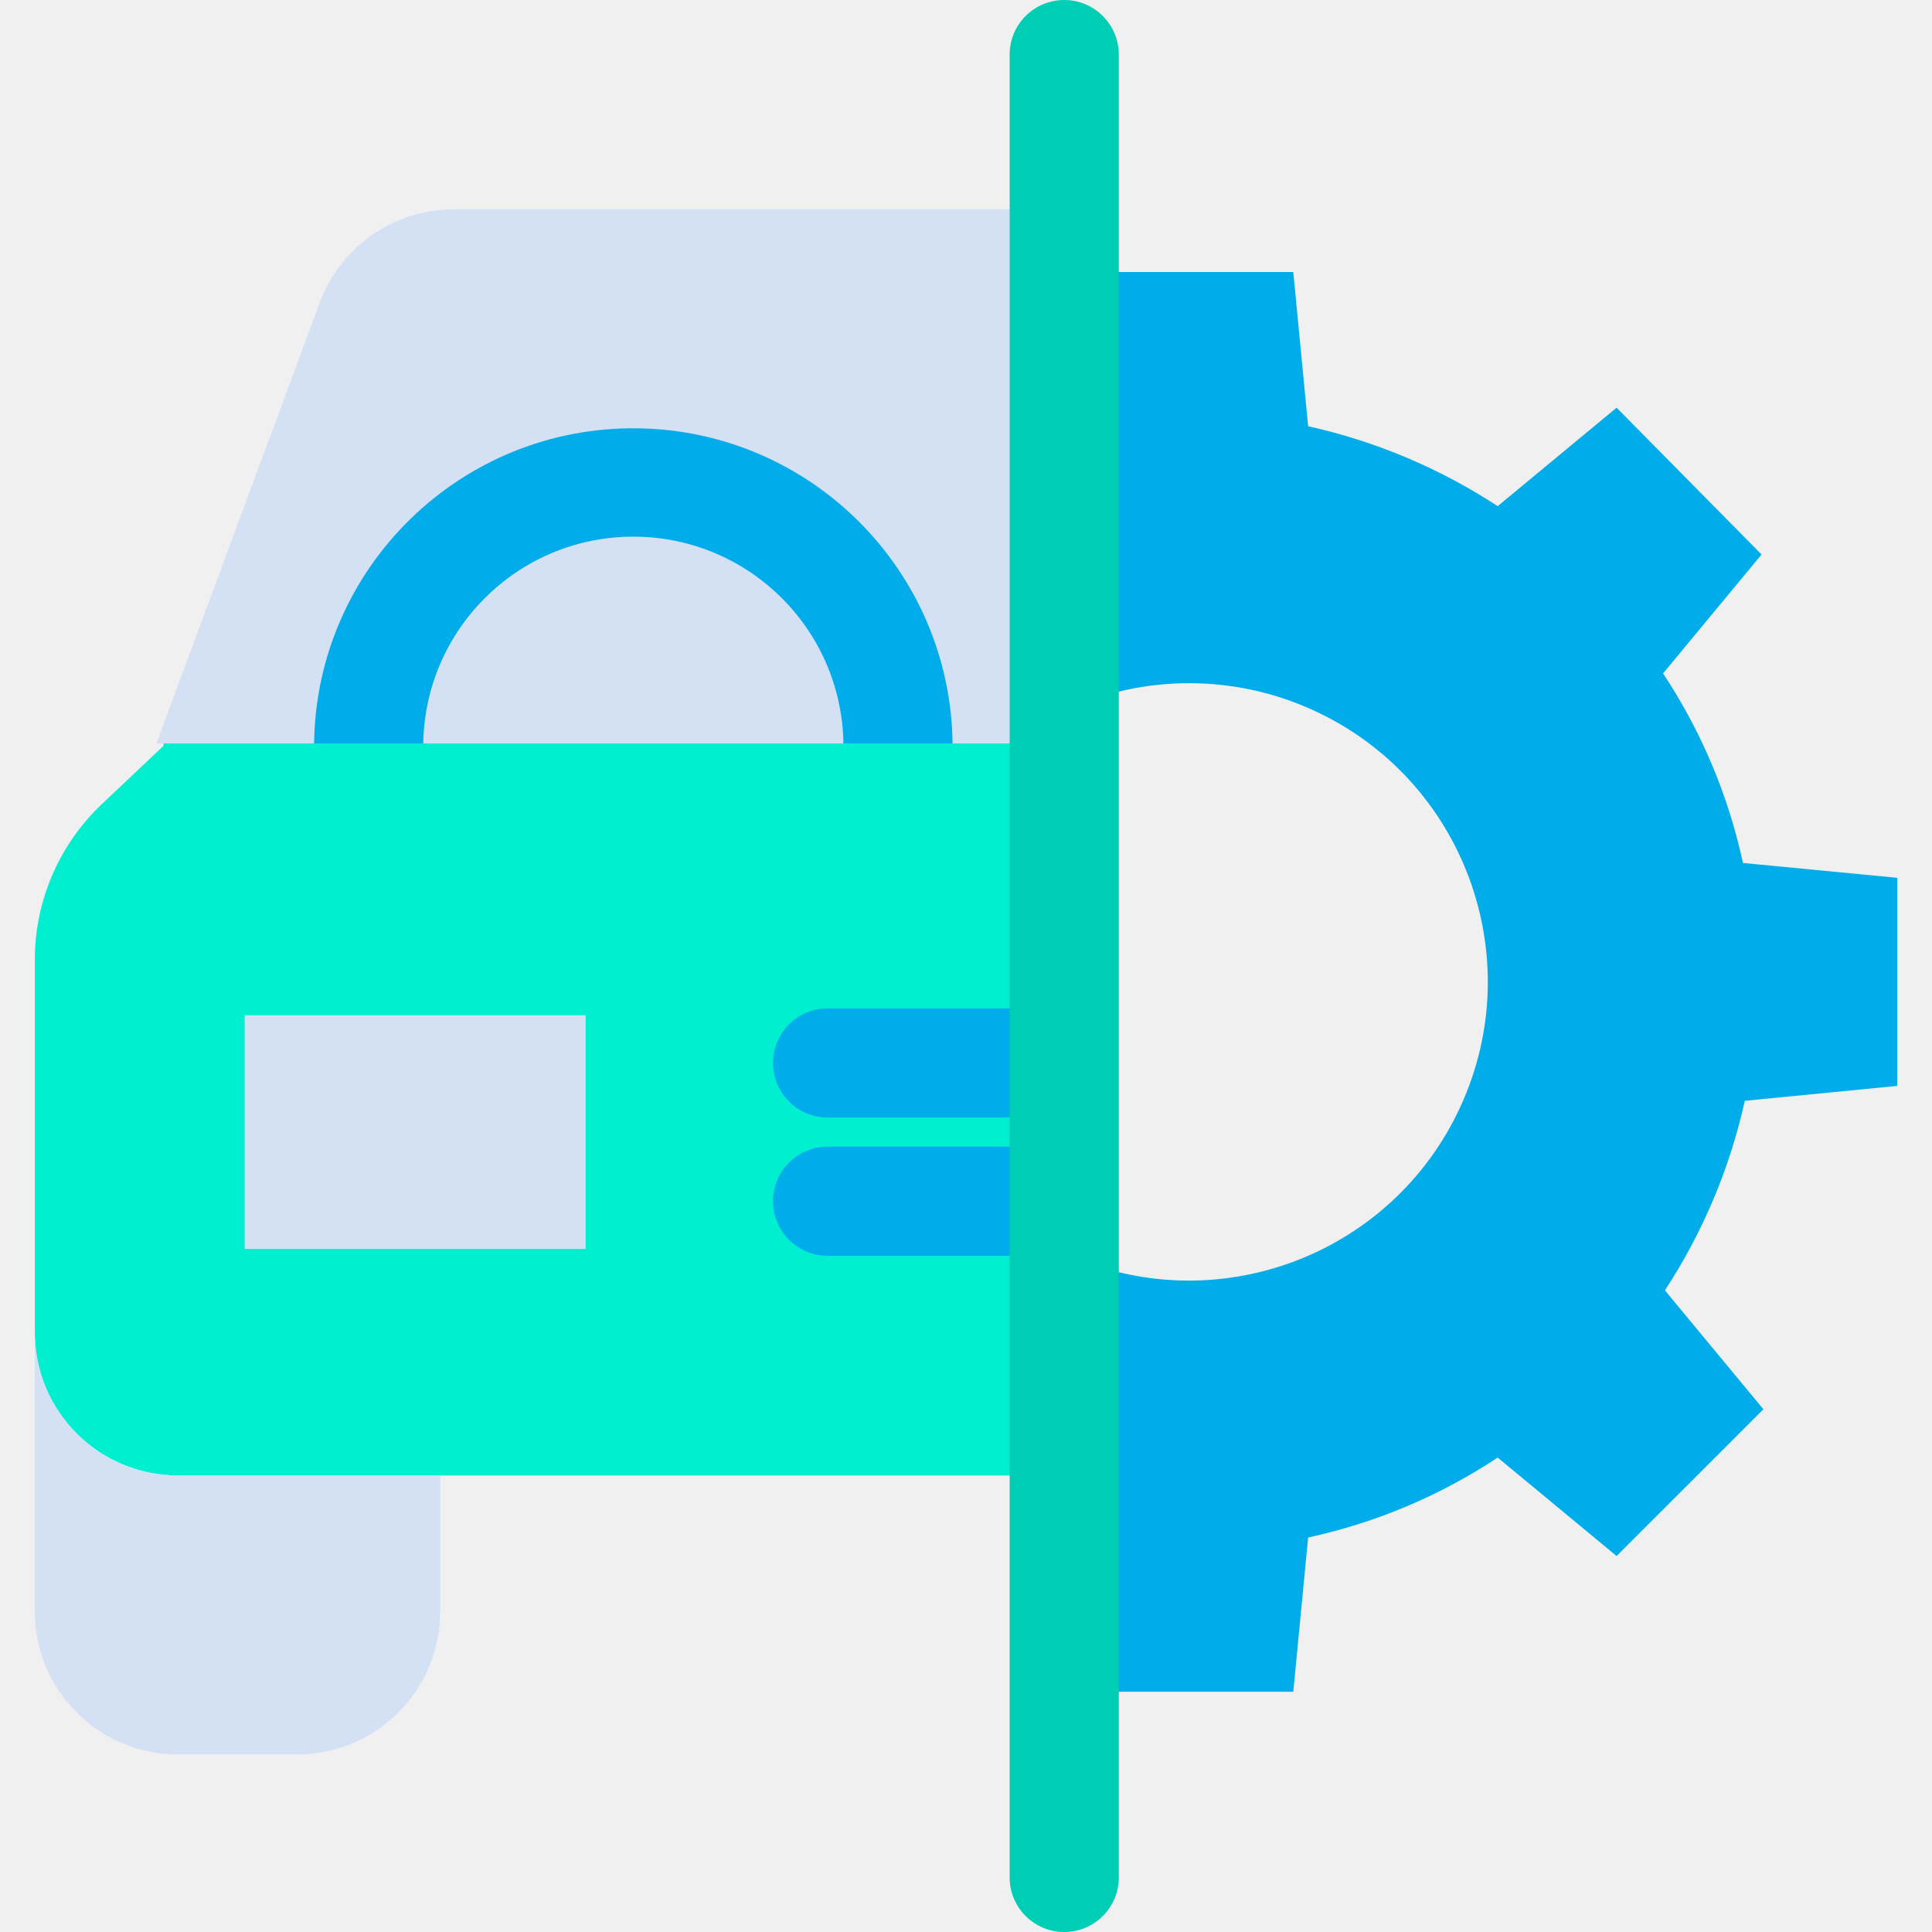
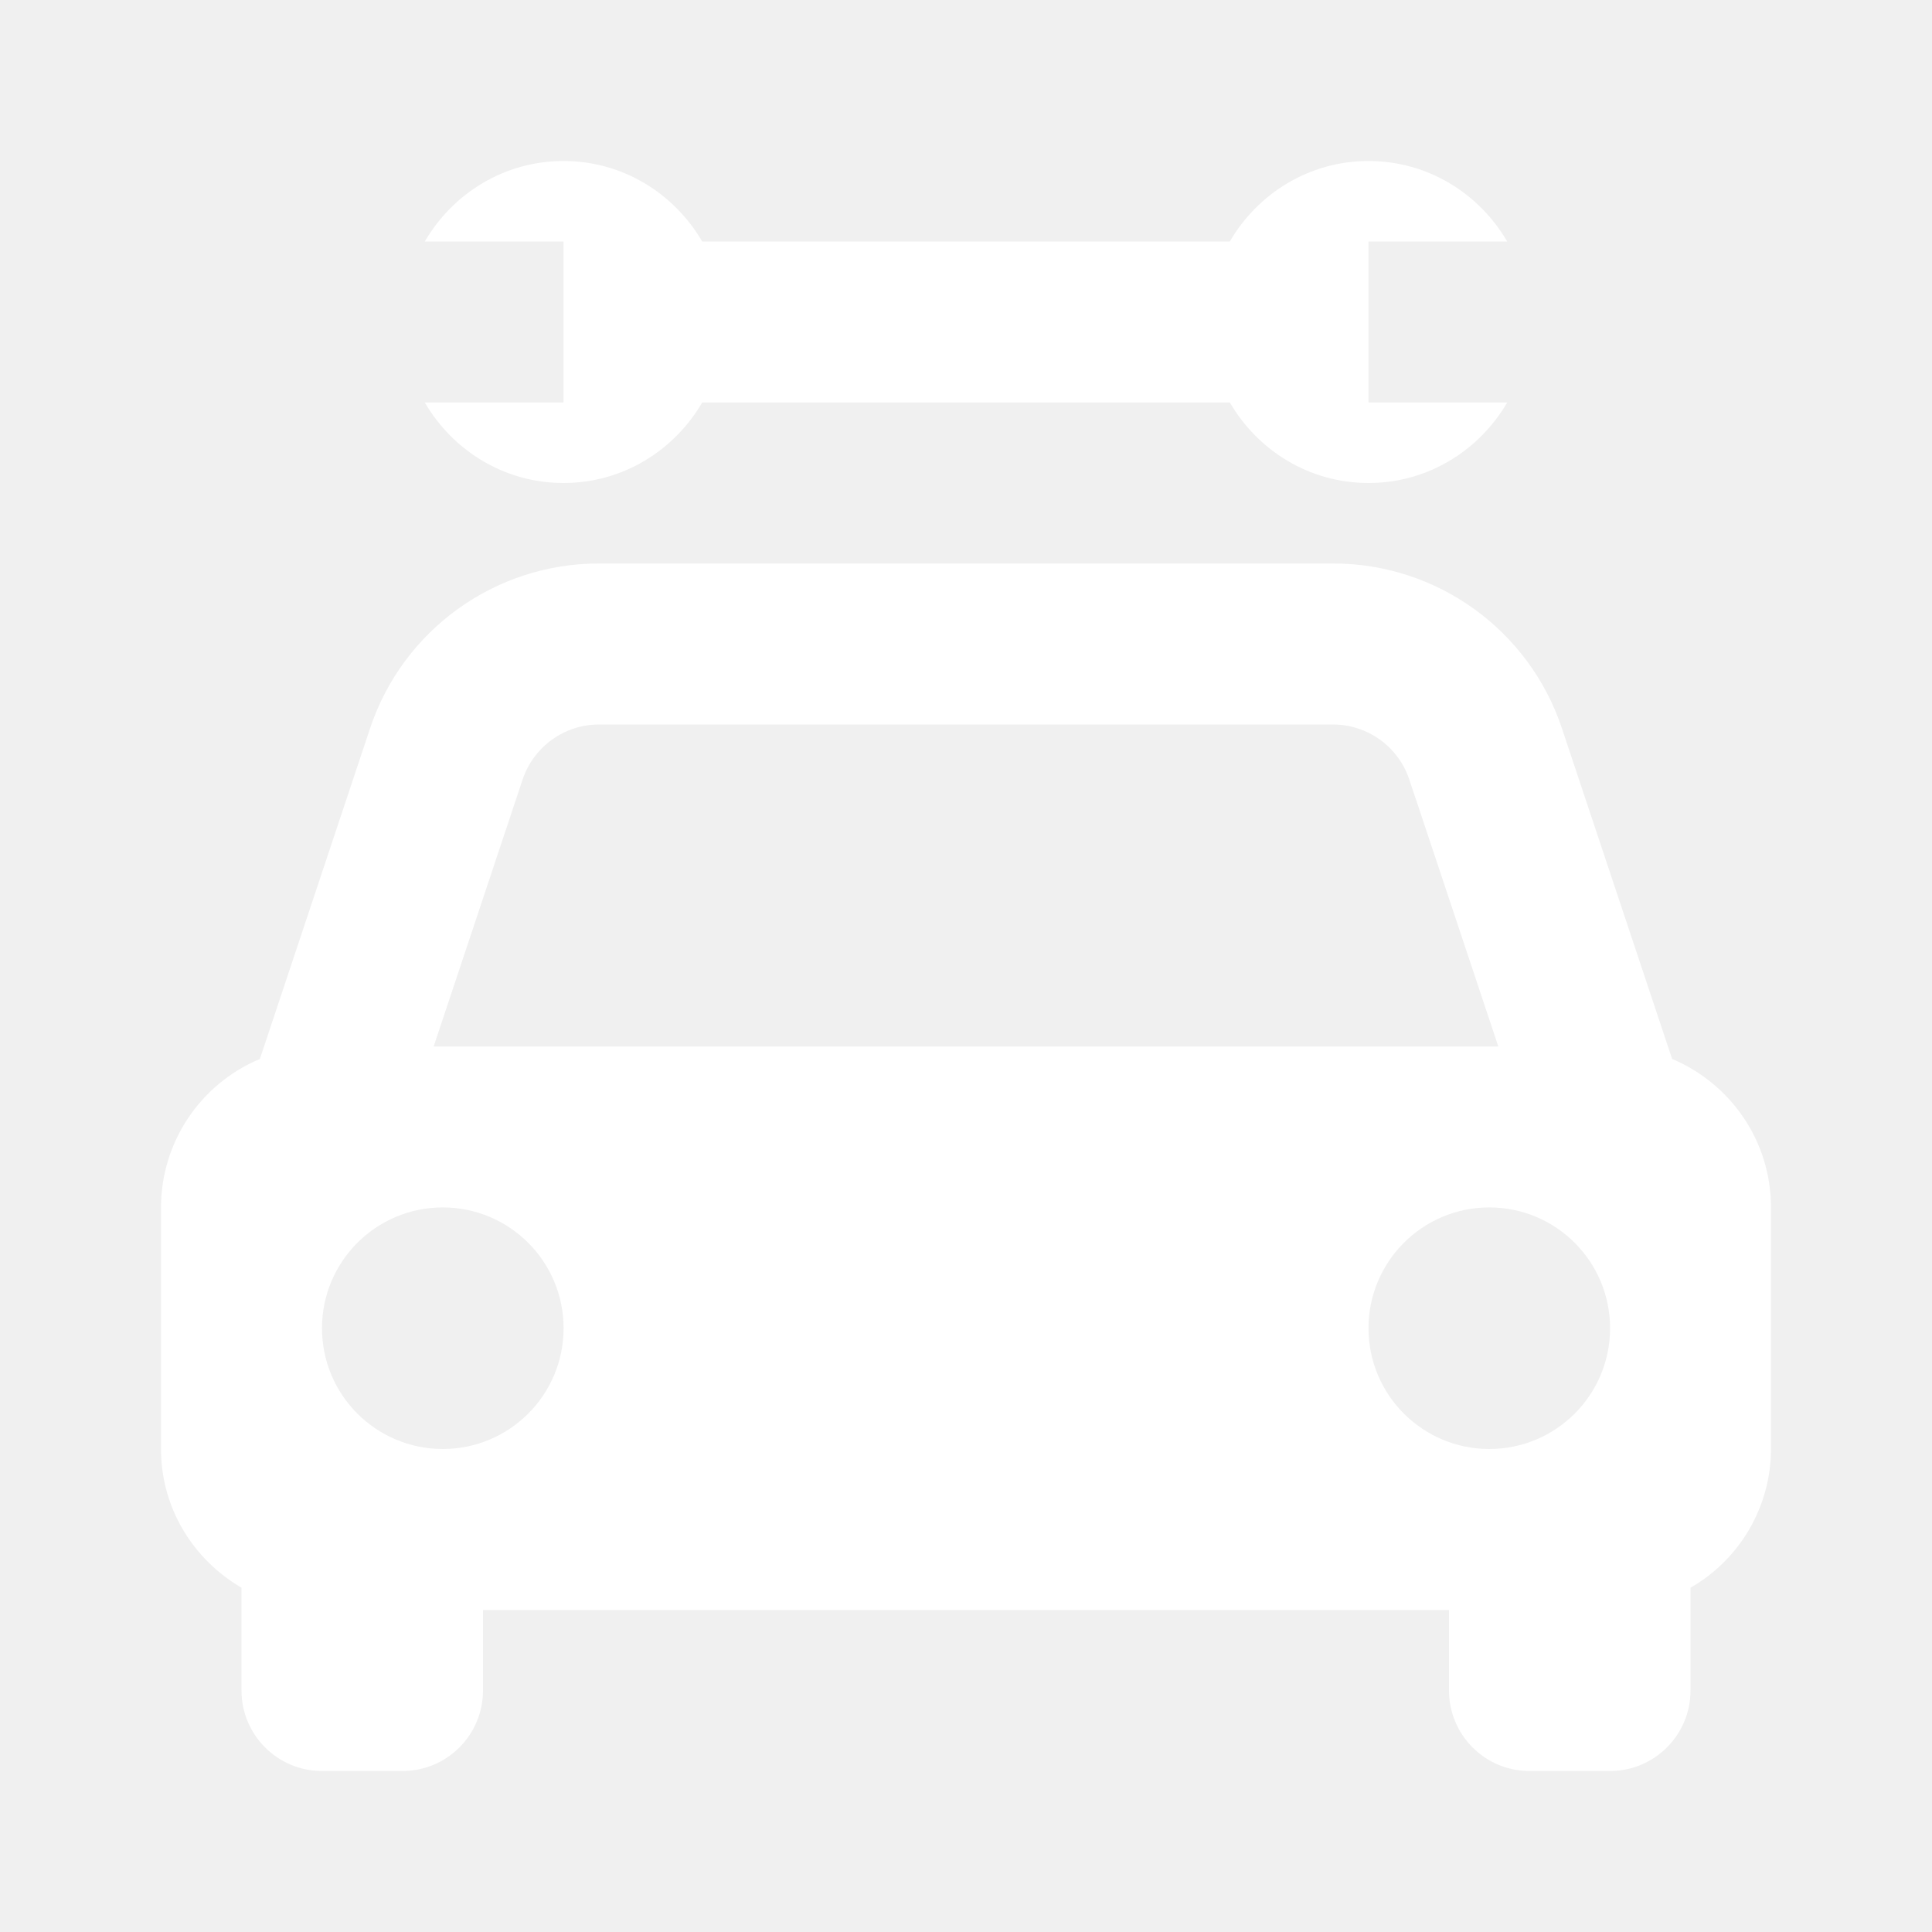
- <svg xmlns="http://www.w3.org/2000/svg" version="1.1" id="Capa_1" x="0px" y="0px" viewBox="0 0 354 354" style="enable-background:new 0 0 354 354;" xml:space="preserve">
-   <g>
-     <g>
-       <path style="fill:#00ACEA;" d="M347.62,160.84v38.13l-27.92,2.73c-2.74,12.367-7.7,24.134-14.64,34.73l18.05,21.79l-26.9,26.89    l-21.79-18.04c-10.565,6.998-22.343,11.963-34.73,14.64l-2.72,28.26H195v-80.33h0.04c27.467,12.612,59.958,0.568,72.569-26.899    s0.568-59.958-26.899-72.569c-14.51-6.662-31.206-6.655-45.71,0.018V49.84h41.97l2.72,28.26    c12.365,2.745,24.131,7.705,34.73,14.64l21.79-18.04l26.56,26.9l-18.05,21.79c7.002,10.563,11.967,22.342,14.64,34.73    L347.62,160.84z" />
-       <g>
-         <path style="fill:#D4E1F4;" d="M195,130.19v6.02h-30.46c-0.385-26.783-22.408-48.183-49.191-47.799     c-26.241,0.377-47.422,21.558-47.799,47.799H28.66l29.93-80.76c3.808-10.283,13.614-17.109,24.58-17.11H195V130.19z" />
-         <path style="fill:#D4E1F4;" d="M164.54,136.21H67.55c0.385-26.783,22.408-48.183,49.191-47.799     C142.982,88.788,164.163,109.969,164.54,136.21L164.54,136.21z" />
-       </g>
-     </g>
-     <path style="fill:#00ACEA;" d="M164.54,146.21c-5.523,0-10-4.477-10-10c-0.343-21.26-17.855-38.217-39.115-37.875   c-20.777,0.335-37.54,17.097-37.875,37.875c0,5.523-4.477,10-10,10s-10-4.477-10-10c0.423-32.306,26.954-58.152,59.26-57.73   c31.71,0.415,57.315,26.02,57.73,57.73C174.54,141.733,170.063,146.21,164.54,146.21z" />
-   </g>
-   <g>
-     <path style="fill:#00EFD1;" d="M195,229.64v40.71H32.59c-14.477-0.002-26.212-11.739-26.21-26.216c0-0.001,0-0.003,0-0.004v-68.25   c-0.003-10.816,4.454-21.156,12.32-28.58l11.27-10.65v-0.44H195V229.64z" />
-   </g>
-   <g>
-     <path style="fill:#D4E1F4;" d="M80.65,270.79v24.46c0.004,14.477-11.729,26.216-26.206,26.22c-0.001,0-0.003,0-0.004,0H32.59   c-14.477-0.002-26.212-11.739-26.21-26.216c0-0.001,0-0.003,0-0.004v-51.12c-0.004,14.477,11.729,26.216,26.206,26.22   c0.001,0,0.003,0,0.004,0h48.06V270.79z" />
-   </g>
-   <g>
-     <path style="fill:#00ACEA;" d="M189.85,230.1h-38.2c-5.523,0-10-4.477-10-10s4.477-10,10-10h38.2c5.523,0,10,4.477,10,10   S195.373,230.1,189.85,230.1z" />
-   </g>
-   <g>
-     <path style="fill:#00ACEA;" d="M189.85,204.76h-38.2c-5.523,0-10-4.477-10-10s4.477-10,10-10h38.2c5.523,0,10,4.477,10,10   S195.373,204.76,189.85,204.76z" />
-   </g>
-   <g>
-     <path style="fill:#00CEB4;" d="M195,354c-5.523,0-10-4.477-10-10V10c0-5.523,4.477-10,10-10s10,4.477,10,10v334   C205,349.523,200.523,354,195,354z" />
-   </g>
-   <g>
-     <rect x="44.83" y="186.02" style="fill:#D4E1F4;" width="62.48" height="42.82" />
-   </g>
-   <g>
- </g>
-   <g>
- </g>
-   <g>
- </g>
-   <g>
- </g>
-   <g>
- </g>
-   <g>
- </g>
-   <g>
- </g>
-   <g>
- </g>
-   <g>
- </g>
-   <g>
- </g>
-   <g>
- </g>
-   <g>
- </g>
-   <g>
- </g>
-   <g>
- </g>
-   <g>
- </g>
+ <svg xmlns="http://www.w3.org/2000/svg" width="24" height="24" preserveAspectRatio="xMidYMid meet" viewBox="0 0 24 24" style="-ms-transform: rotate(360deg); -webkit-transform: rotate(360deg); transform: rotate(360deg);">
+   <path d="M20.772 13.155l-1.368-4.104A2.995 2.995 0 0 0 16.559 7H7.441a2.995 2.995 0 0 0-2.845 2.051l-1.368 4.104A2.001 2.001 0 0 0 2 15v3c0 .738.404 1.376 1 1.723V21a1 1 0 0 0 1 1h1a1 1 0 0 0 1-1v-1h12v1a1 1 0 0 0 1 1h1a1 1 0 0 0 1-1v-1.277A1.99 1.99 0 0 0 22 18v-3c0-.831-.507-1.542-1.228-1.845zM7.441 9h9.117a1 1 0 0 1 .949.684L18.613 13H5.387l1.105-3.316c.137-.409.519-.684.949-.684zM5.5 18a1.5 1.5 0 1 1 .001-3.001A1.5 1.5 0 0 1 5.5 18zm13 0a1.5 1.5 0 1 1 .001-3.001A1.5 1.5 0 0 1 18.5 18zM5.277 5c.347.595.985 1 1.723 1s1.376-.405 1.723-1h6.555c.346.595.984 1 1.722 1s1.376-.405 1.723-1H17V3h1.723c-.347-.595-.985-1-1.723-1s-1.376.405-1.723 1H8.723C8.376 2.405 7.738 2 7 2s-1.376.405-1.723 1H7v2H5.277z" fill="#FFFFFF" />
+   <rect x="0" y="0" width="24" height="24" fill="rgba(0, 0, 0, 0)" />
</svg>
